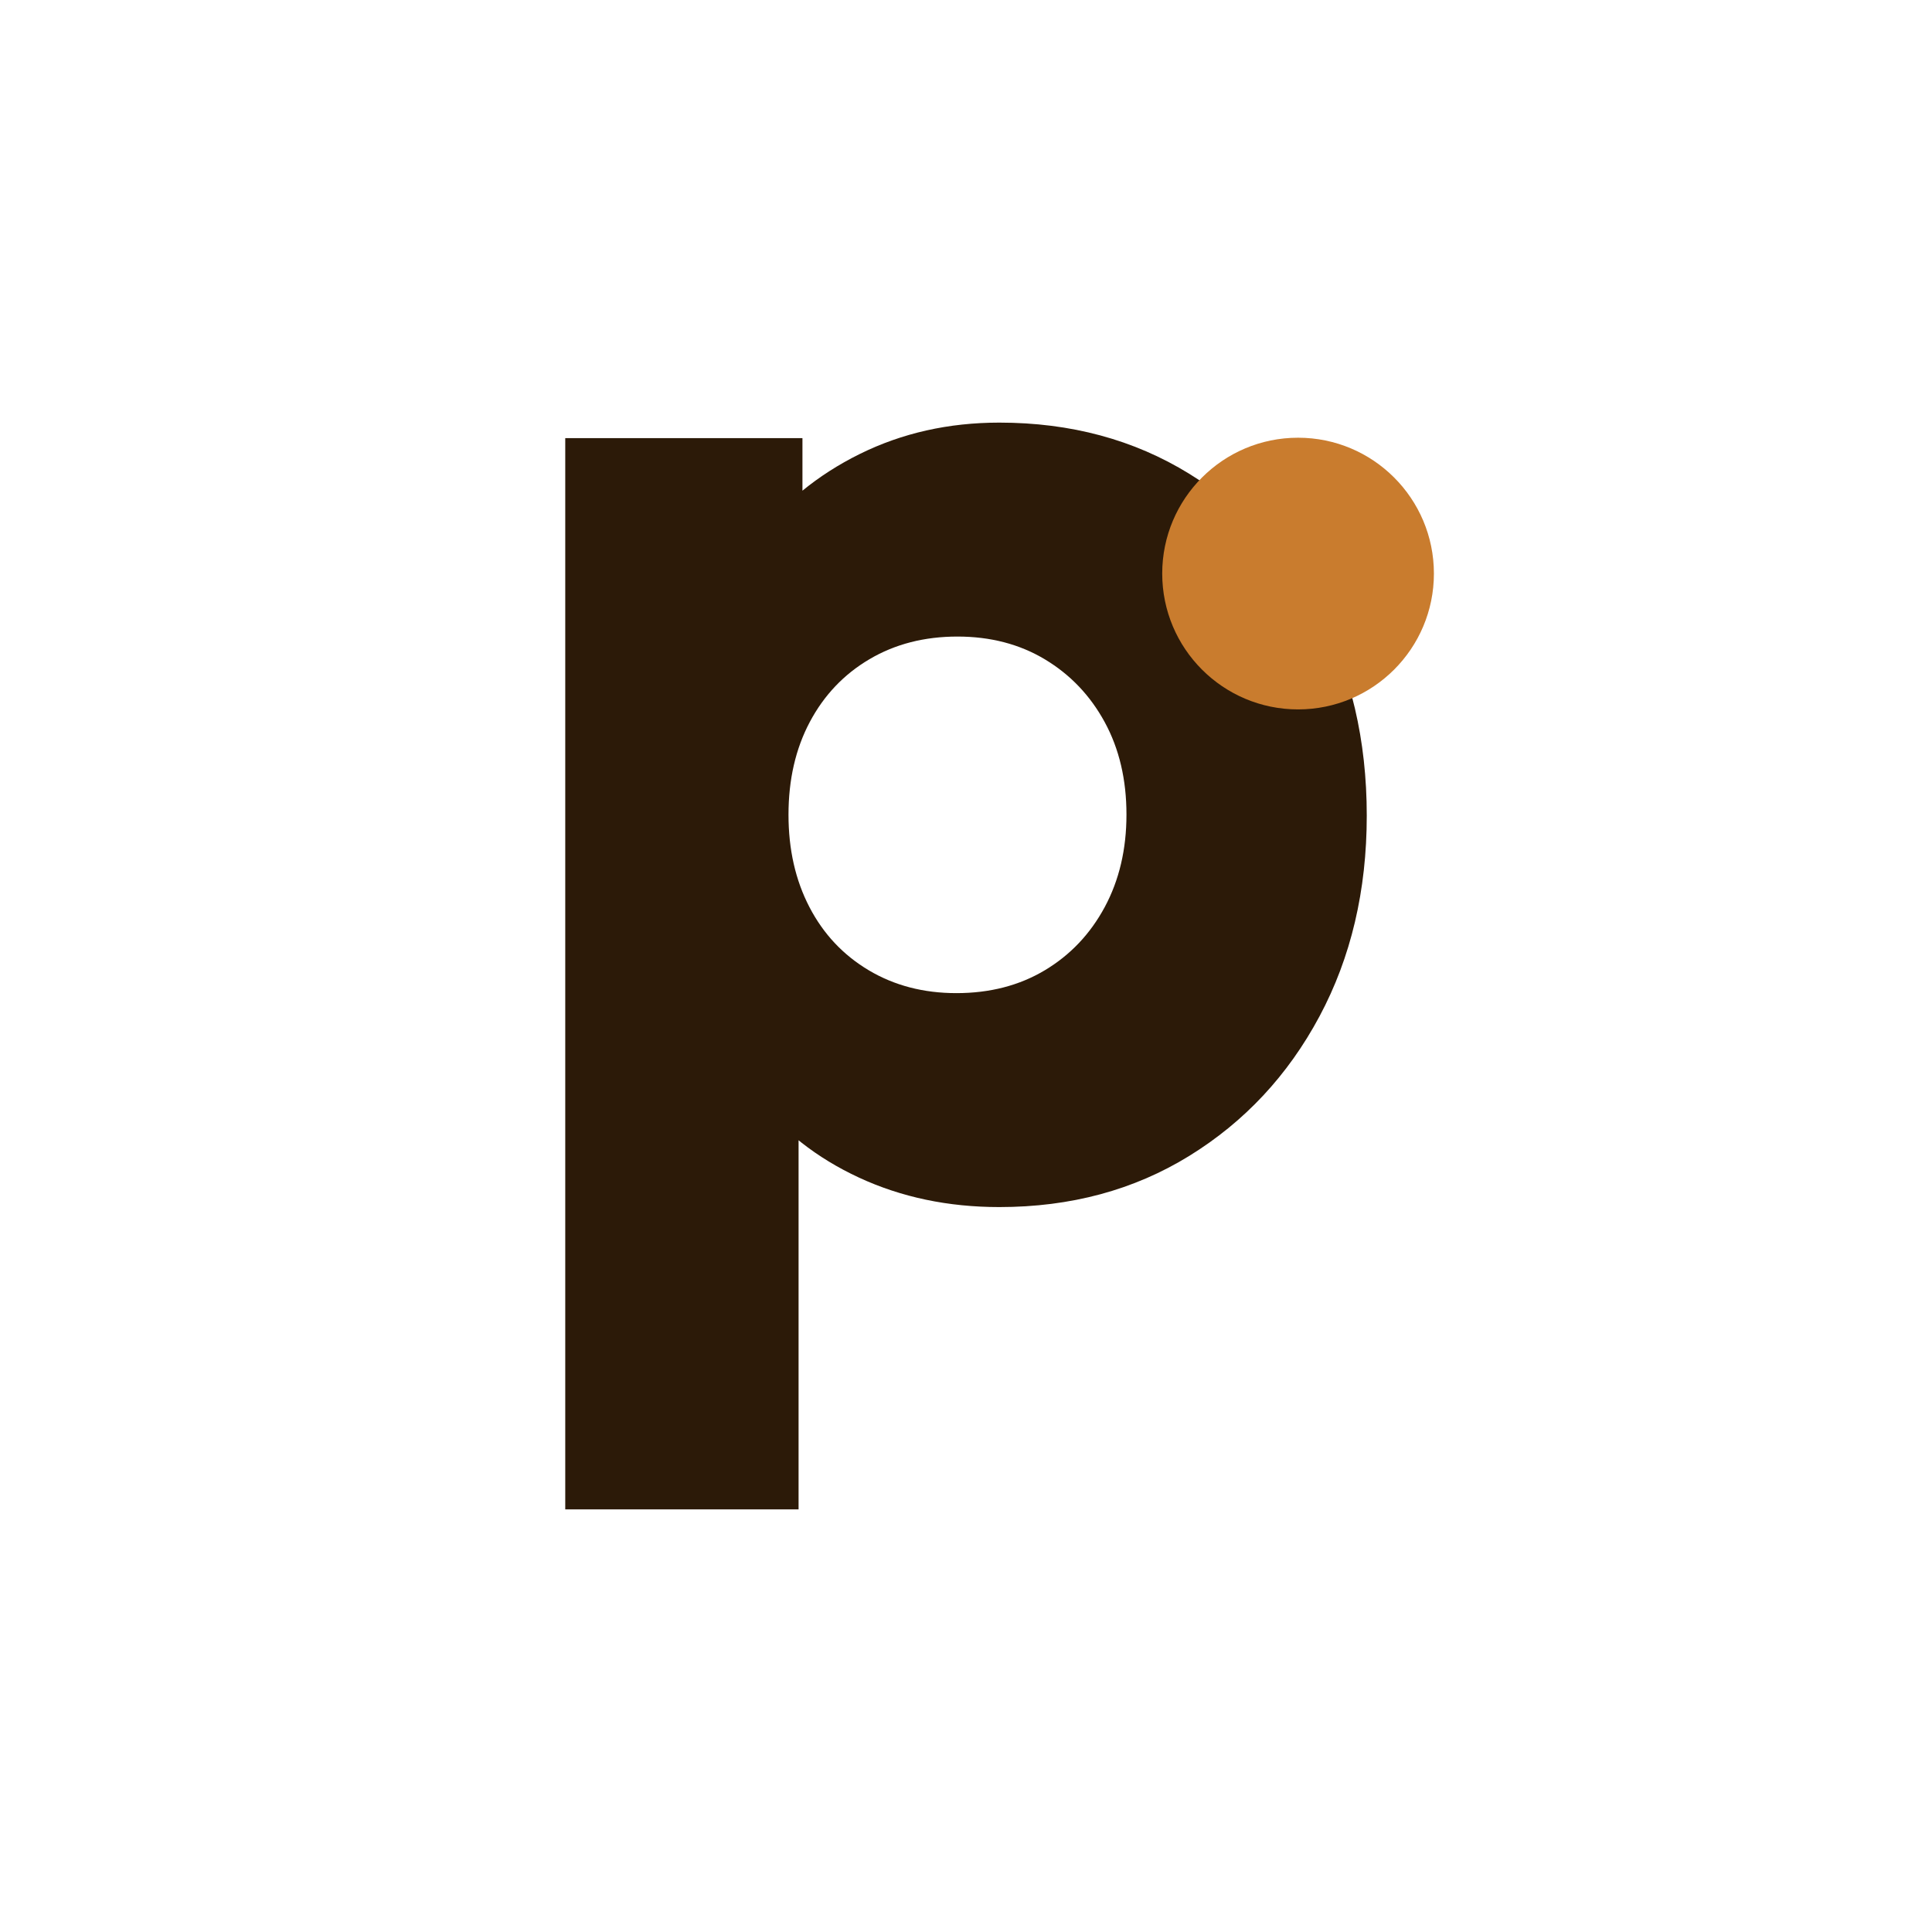
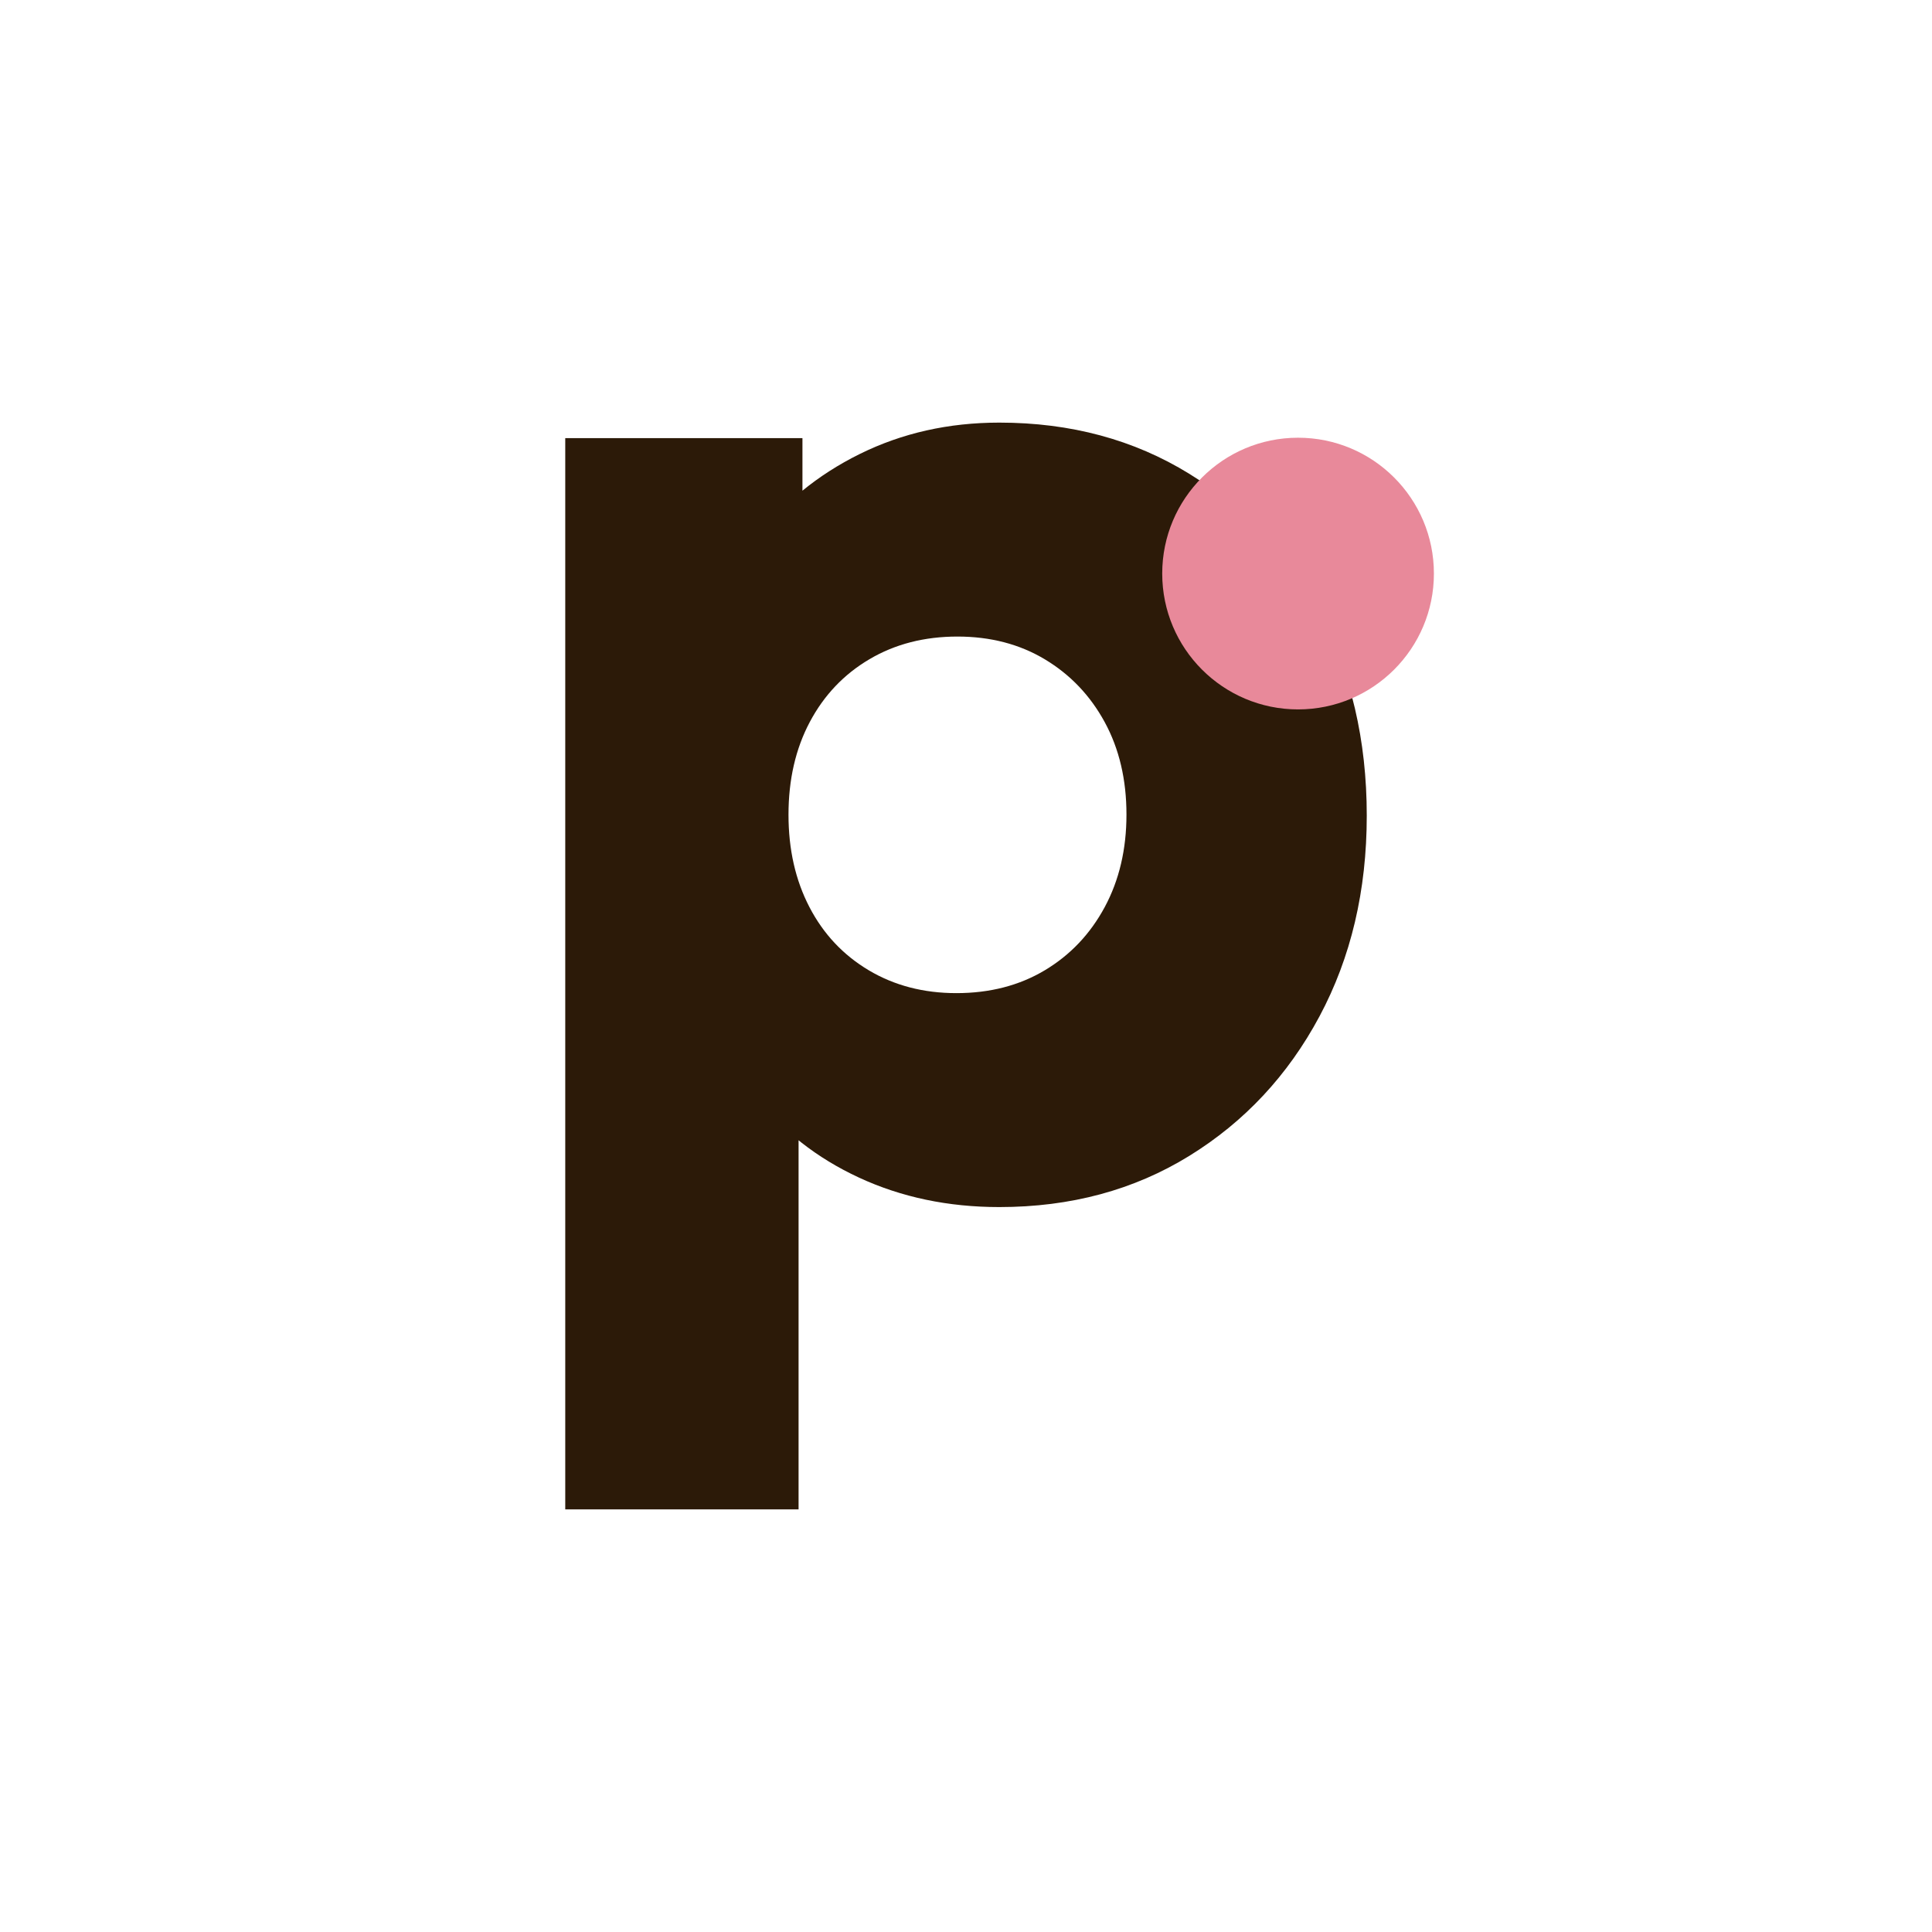
<svg xmlns="http://www.w3.org/2000/svg" viewBox="0 0 32 32" role="img" aria-label="Panko Studio">
  <g transform="translate(7.9757, 19.7361) scale(0.025678, -0.025678)">
    <path fill="#2C1A08" d="M334 -10Q284.5 -10 243.5 9.0Q202.5 28 176.75 61.5Q151 95 147 138V343Q151 386 177.0 420.75Q203 455.5 243.949 475.75Q284.899 496 334 496Q403 496 456.5 463.0Q510 430 540.5 372.75Q571 315.5 571 242.5Q571 170 540.5 113.0Q510 56 456.5 23.0Q403 -10 334 -10ZM54 -205V486H207V361.231L181.5 243L204.5 125V-205ZM306.284 128Q338.688 128 363.344 142.75Q388 157.5 402.0 183.534Q416 209.568 416 243.185Q416 277 402.0 302.75Q388 328.5 363.466 343.25Q338.932 358 306.966 358Q275 358 250.254 343.409Q225.507 328.819 211.754 302.923Q198 277.027 198 243.066Q198 209.5 211.5 183.5Q225 157.5 249.75 142.75Q274.5 128 306.284 128Z" />
  </g>
-   <circle cx="21.5" cy="9.5" r="2.25" fill="#C97C2E" />
+   <circle cx="21.5" cy="9.5" r="2.25" fill="#E8899A" />
</svg>
